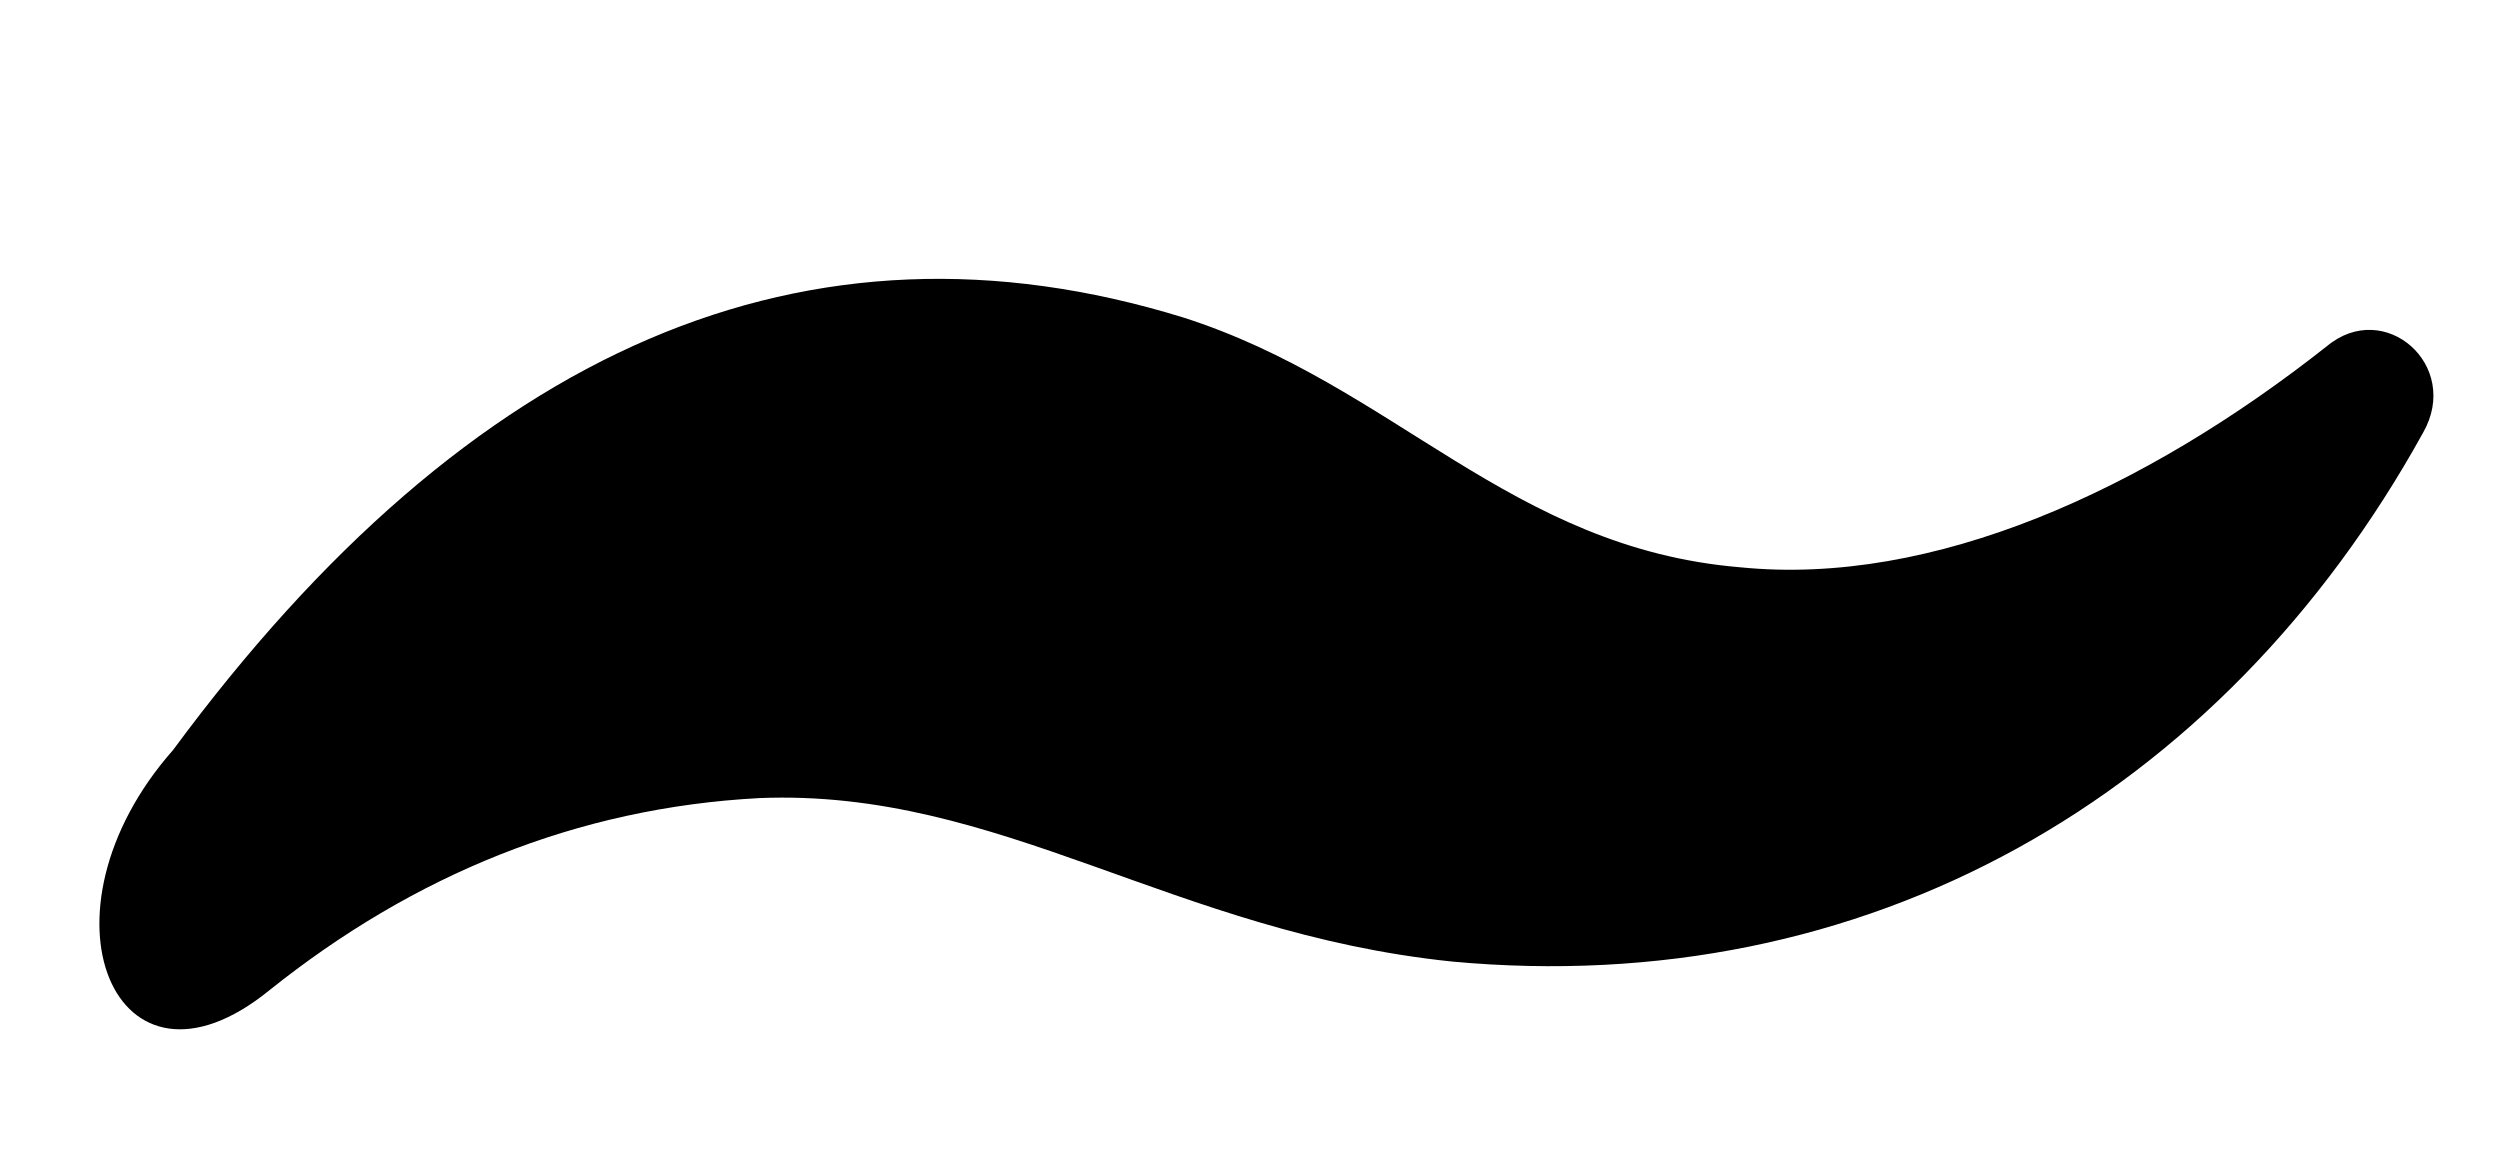
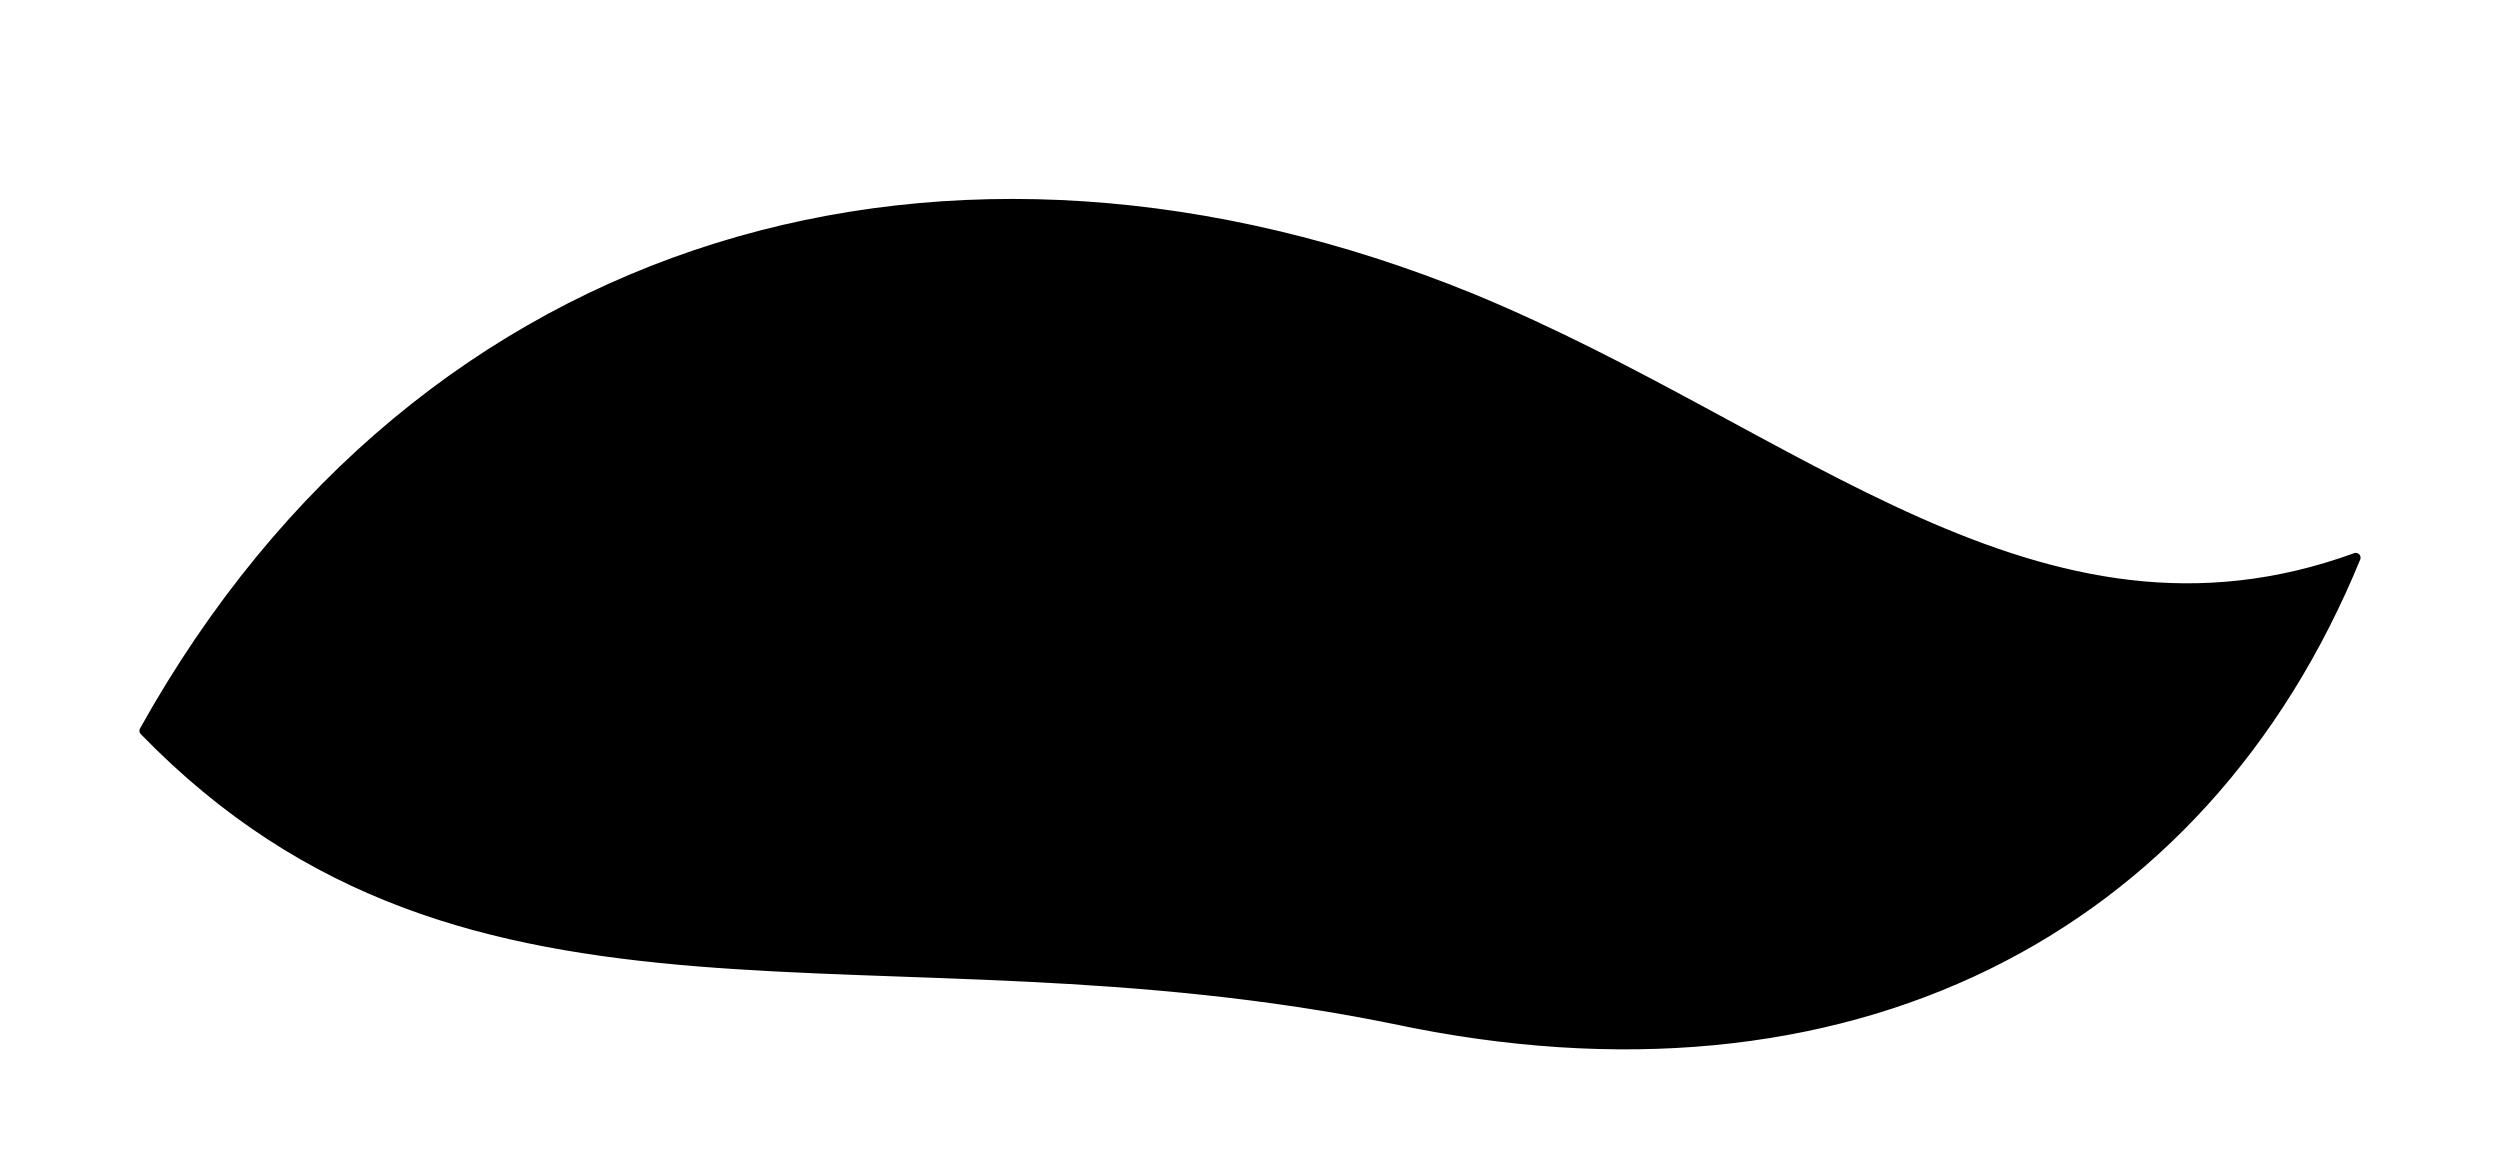
<svg xmlns="http://www.w3.org/2000/svg" viewBox="0 0 260 120">
-   <path fill="#000" d="M18 78c31-42 66-57 105-45 22 7 34 24 58 26 20 2 42-8 61-23 6-5 14 2 10 9-21 38-58 59-101 55-29-3-47-18-72-17-19 1-36 8-51 20-16 13-25-8-10-25z" />
+   <g fill="currentColor" stroke="currentColor" stroke-linecap="round" stroke-linejoin="round">
+     <path d="M15 76C44 24 99 9 153 31c34 14 59 39 92 27-16 39-53 58-100 48C91 95 49 111 15 76Z" />
+   </g>
</svg>
